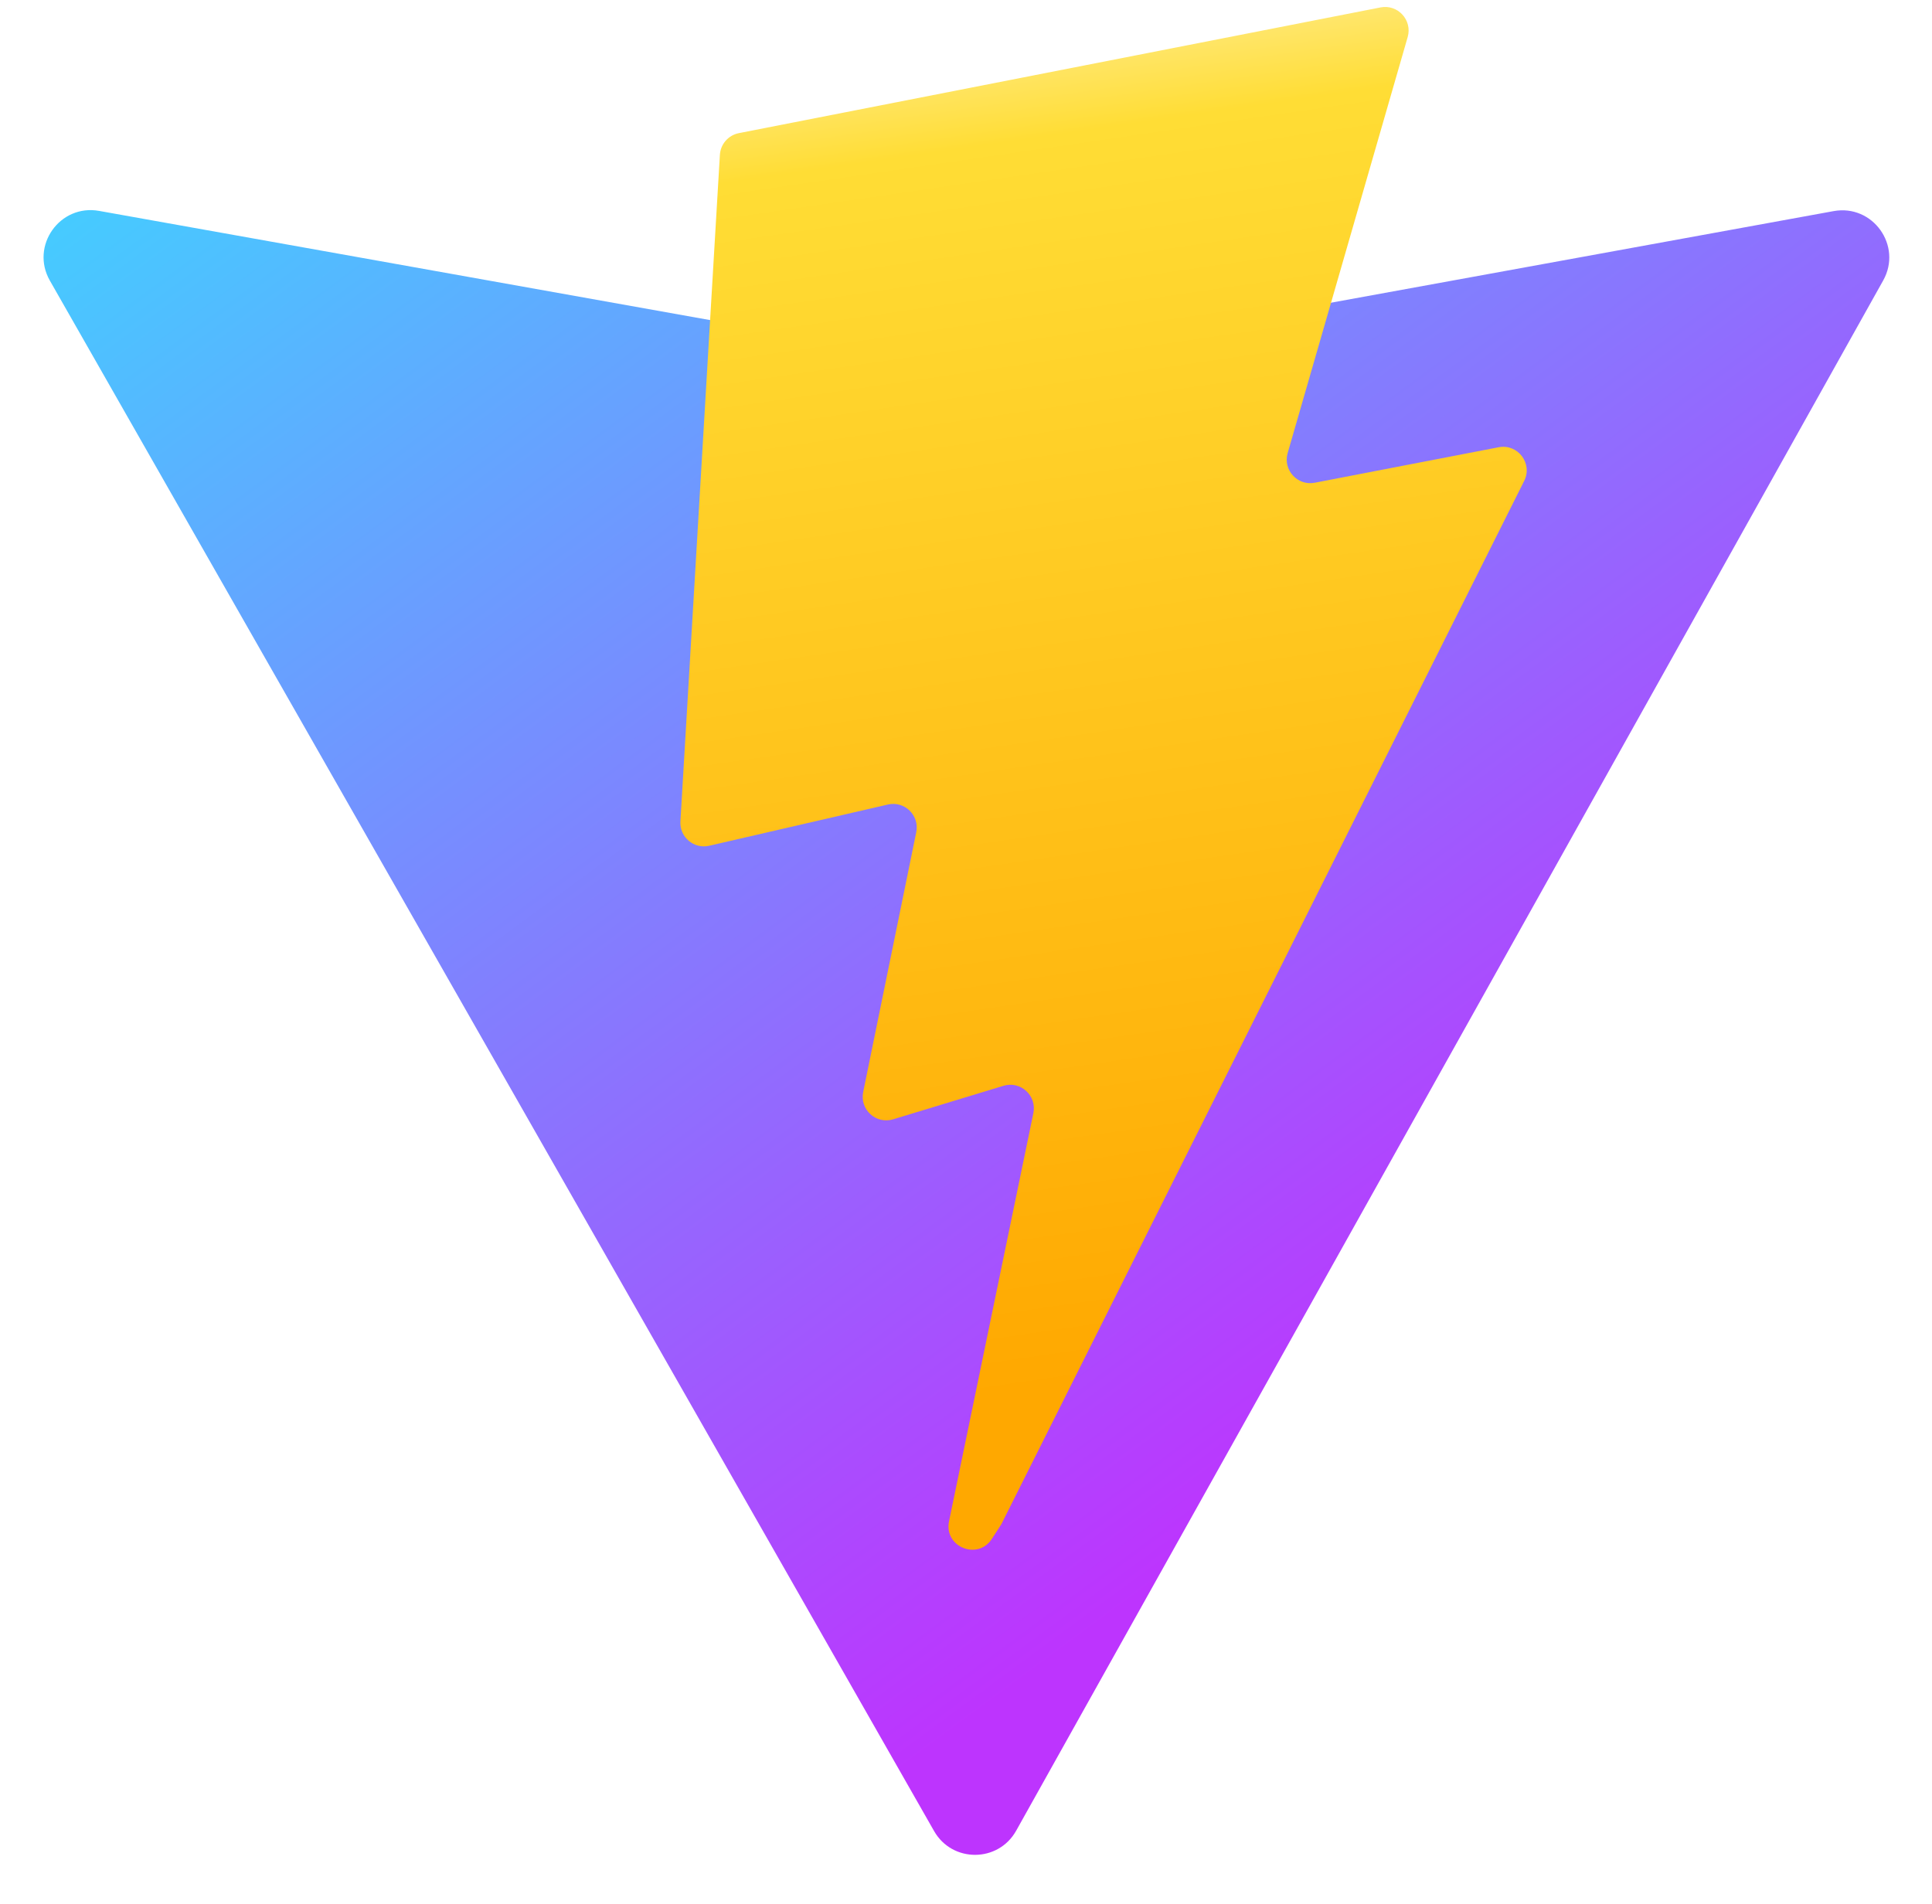
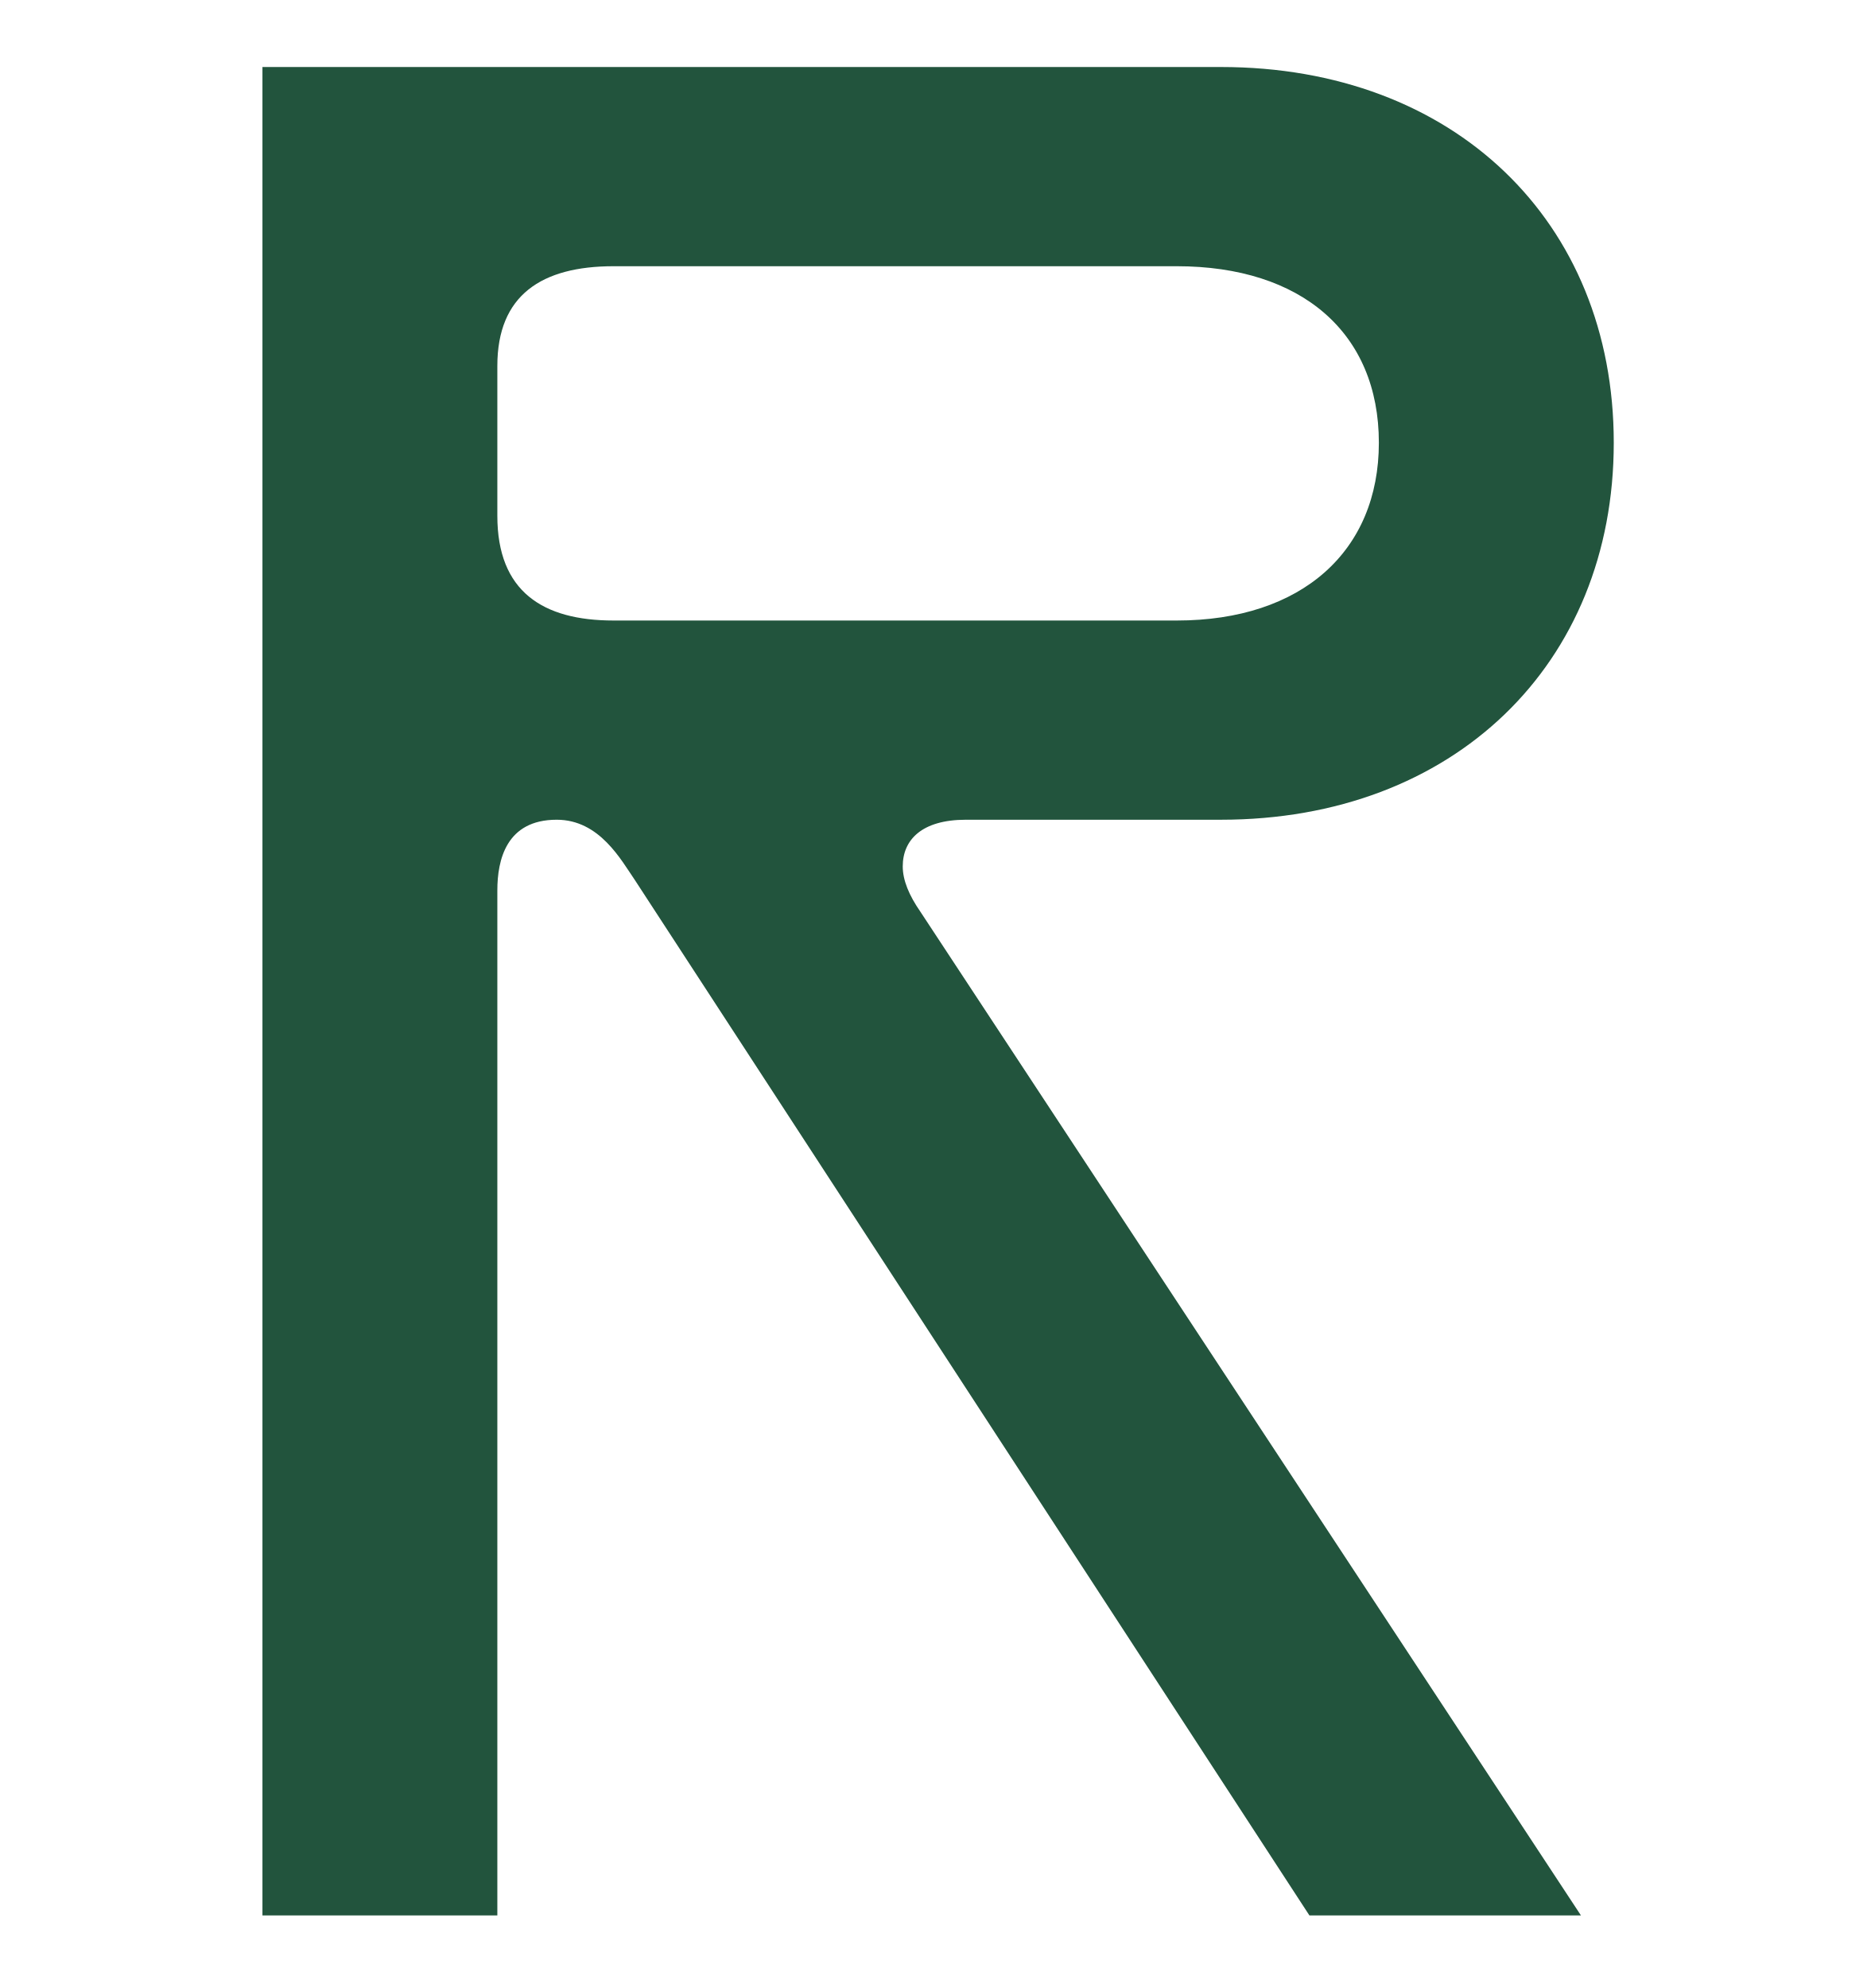
- <svg xmlns="http://www.w3.org/2000/svg" width="410" height="404" viewBox="0 0 410 404" fill="none">
-   <path d="M399.641 59.525L215.643 388.545C211.844 395.338 202.084 395.378 198.228 388.618L10.582 59.556C6.381 52.19 12.68 43.267 21.028 44.759L205.223 77.682C206.398 77.892 207.601 77.89 208.776 77.676L389.119 44.806C397.439 43.289 403.768 52.143 399.641 59.525Z" fill="url(#paint0_linear)" />
-   <path d="M292.965 1.574L156.801 28.255C154.563 28.694 152.906 30.59 152.771 32.866L144.395 174.33C144.198 177.662 147.258 180.248 150.51 179.498L188.42 170.749C191.967 169.931 195.172 173.055 194.443 176.622L183.18 231.775C182.422 235.487 185.907 238.661 189.532 237.56L212.947 230.446C216.577 229.344 220.065 232.527 219.297 236.242L201.398 322.875C200.278 328.294 207.486 331.249 210.492 326.603L212.5 323.5L323.454 102.072C325.312 98.365 322.108 94.137 318.036 94.923L279.014 102.454C275.347 103.161 272.227 99.746 273.262 96.158L298.731 7.867C299.767 4.273 296.636 0.855 292.965 1.574Z" fill="url(#paint1_linear)" />
-   <defs>
-     <linearGradient id="paint0_linear" x1="6" y1="33" x2="235" y2="344" gradientUnits="userSpaceOnUse">
-       <stop stop-color="#41D1FF" />
-       <stop offset="1" stop-color="#BD34FE" />
-     </linearGradient>
-     <linearGradient id="paint1_linear" x1="194.651" y1="8.818" x2="236.076" y2="292.989" gradientUnits="userSpaceOnUse">
-       <stop stop-color="#FFEA83" />
-       <stop offset="0.083" stop-color="#FFDD35" />
-       <stop offset="1" stop-color="#FFA800" />
-     </linearGradient>
-   </defs>
+ <svg xmlns="http://www.w3.org/2000/svg" width="335" height="356" viewBox="0 0 335 356" fill="none">
+   <path d="M47 343H89.067V159.437C89.067 154.018 90.65 146.793 99.697 146.793C107.387 146.793 111.232 154.018 113.72 157.631L234.493 343H283.12L164.834 163.276C162.798 160.34 161.667 157.631 161.667 155.147C161.667 150.406 165.06 146.793 172.976 146.793H218.662C260.277 146.793 289 119.022 289 79.284C289 39.546 260.277 12 218.662 12H47V343ZM89.067 92.379V65.511C89.067 52.867 96.983 47.674 109.875 47.674H210.746C233.136 47.674 246.933 59.641 246.933 79.284C246.933 98.701 233.136 111.119 210.746 111.119H109.875C97.209 111.119 89.067 105.926 89.067 92.379Z" fill="#22543D" />
</svg>
